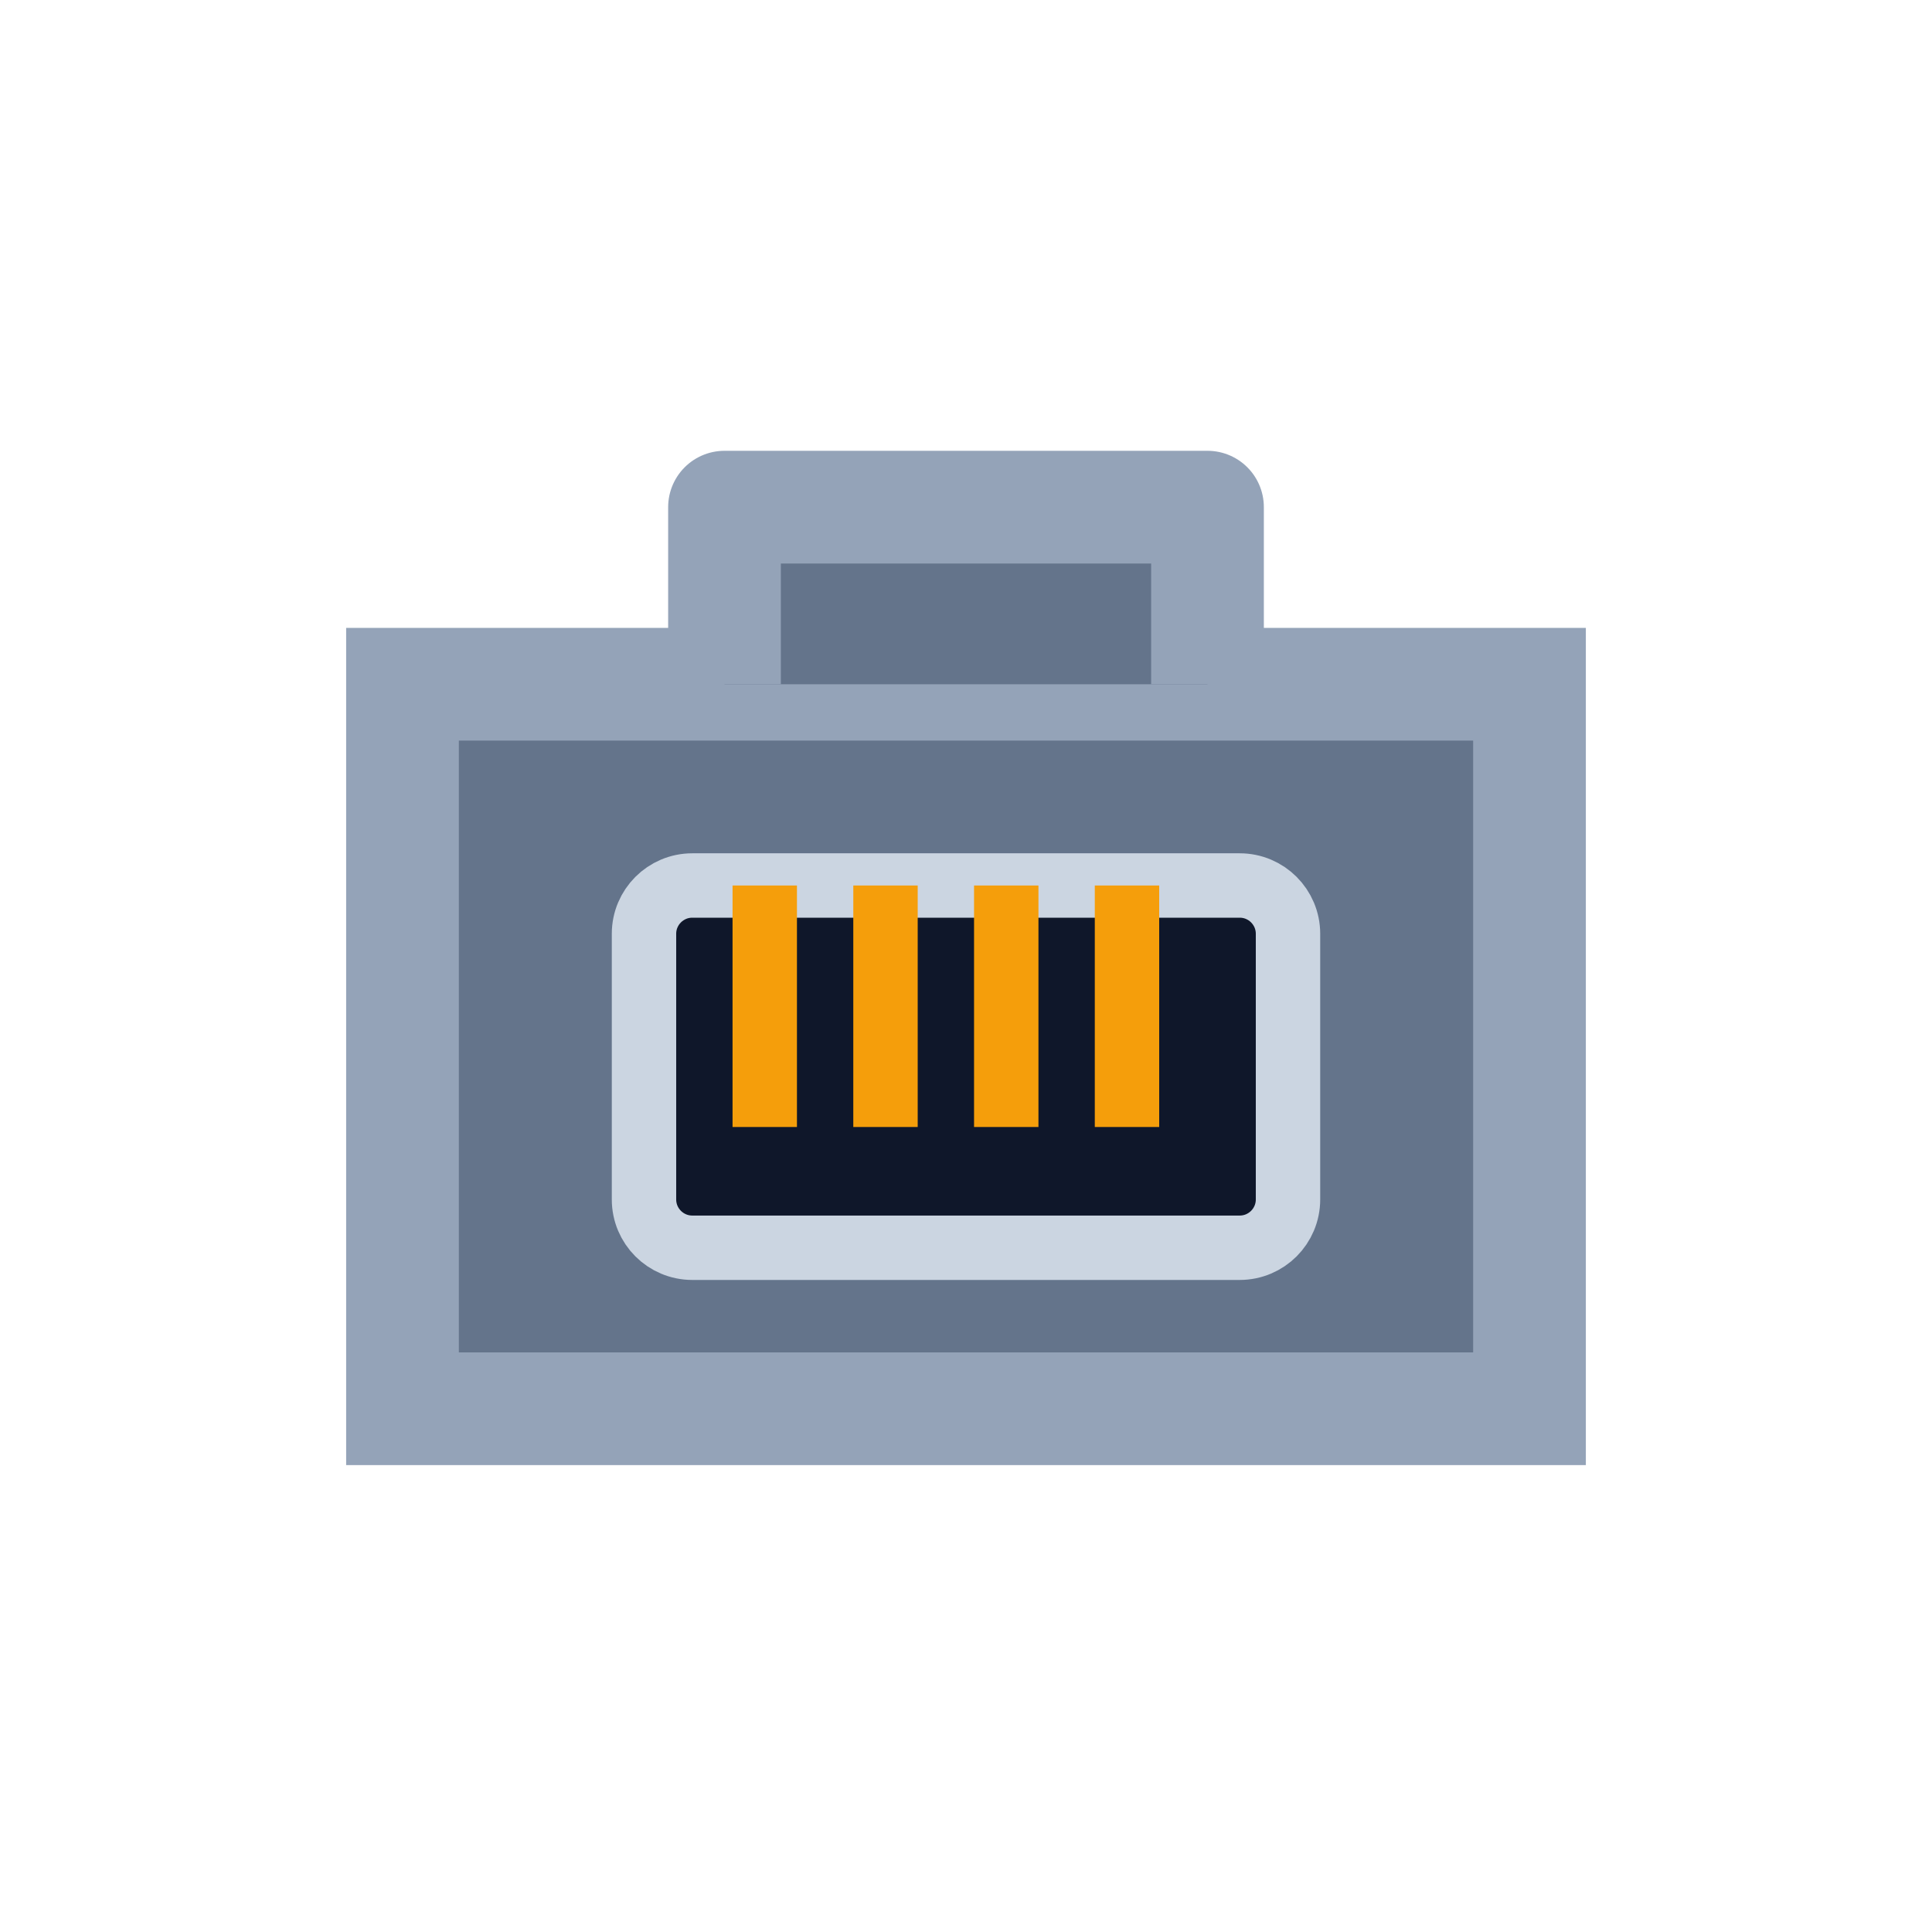
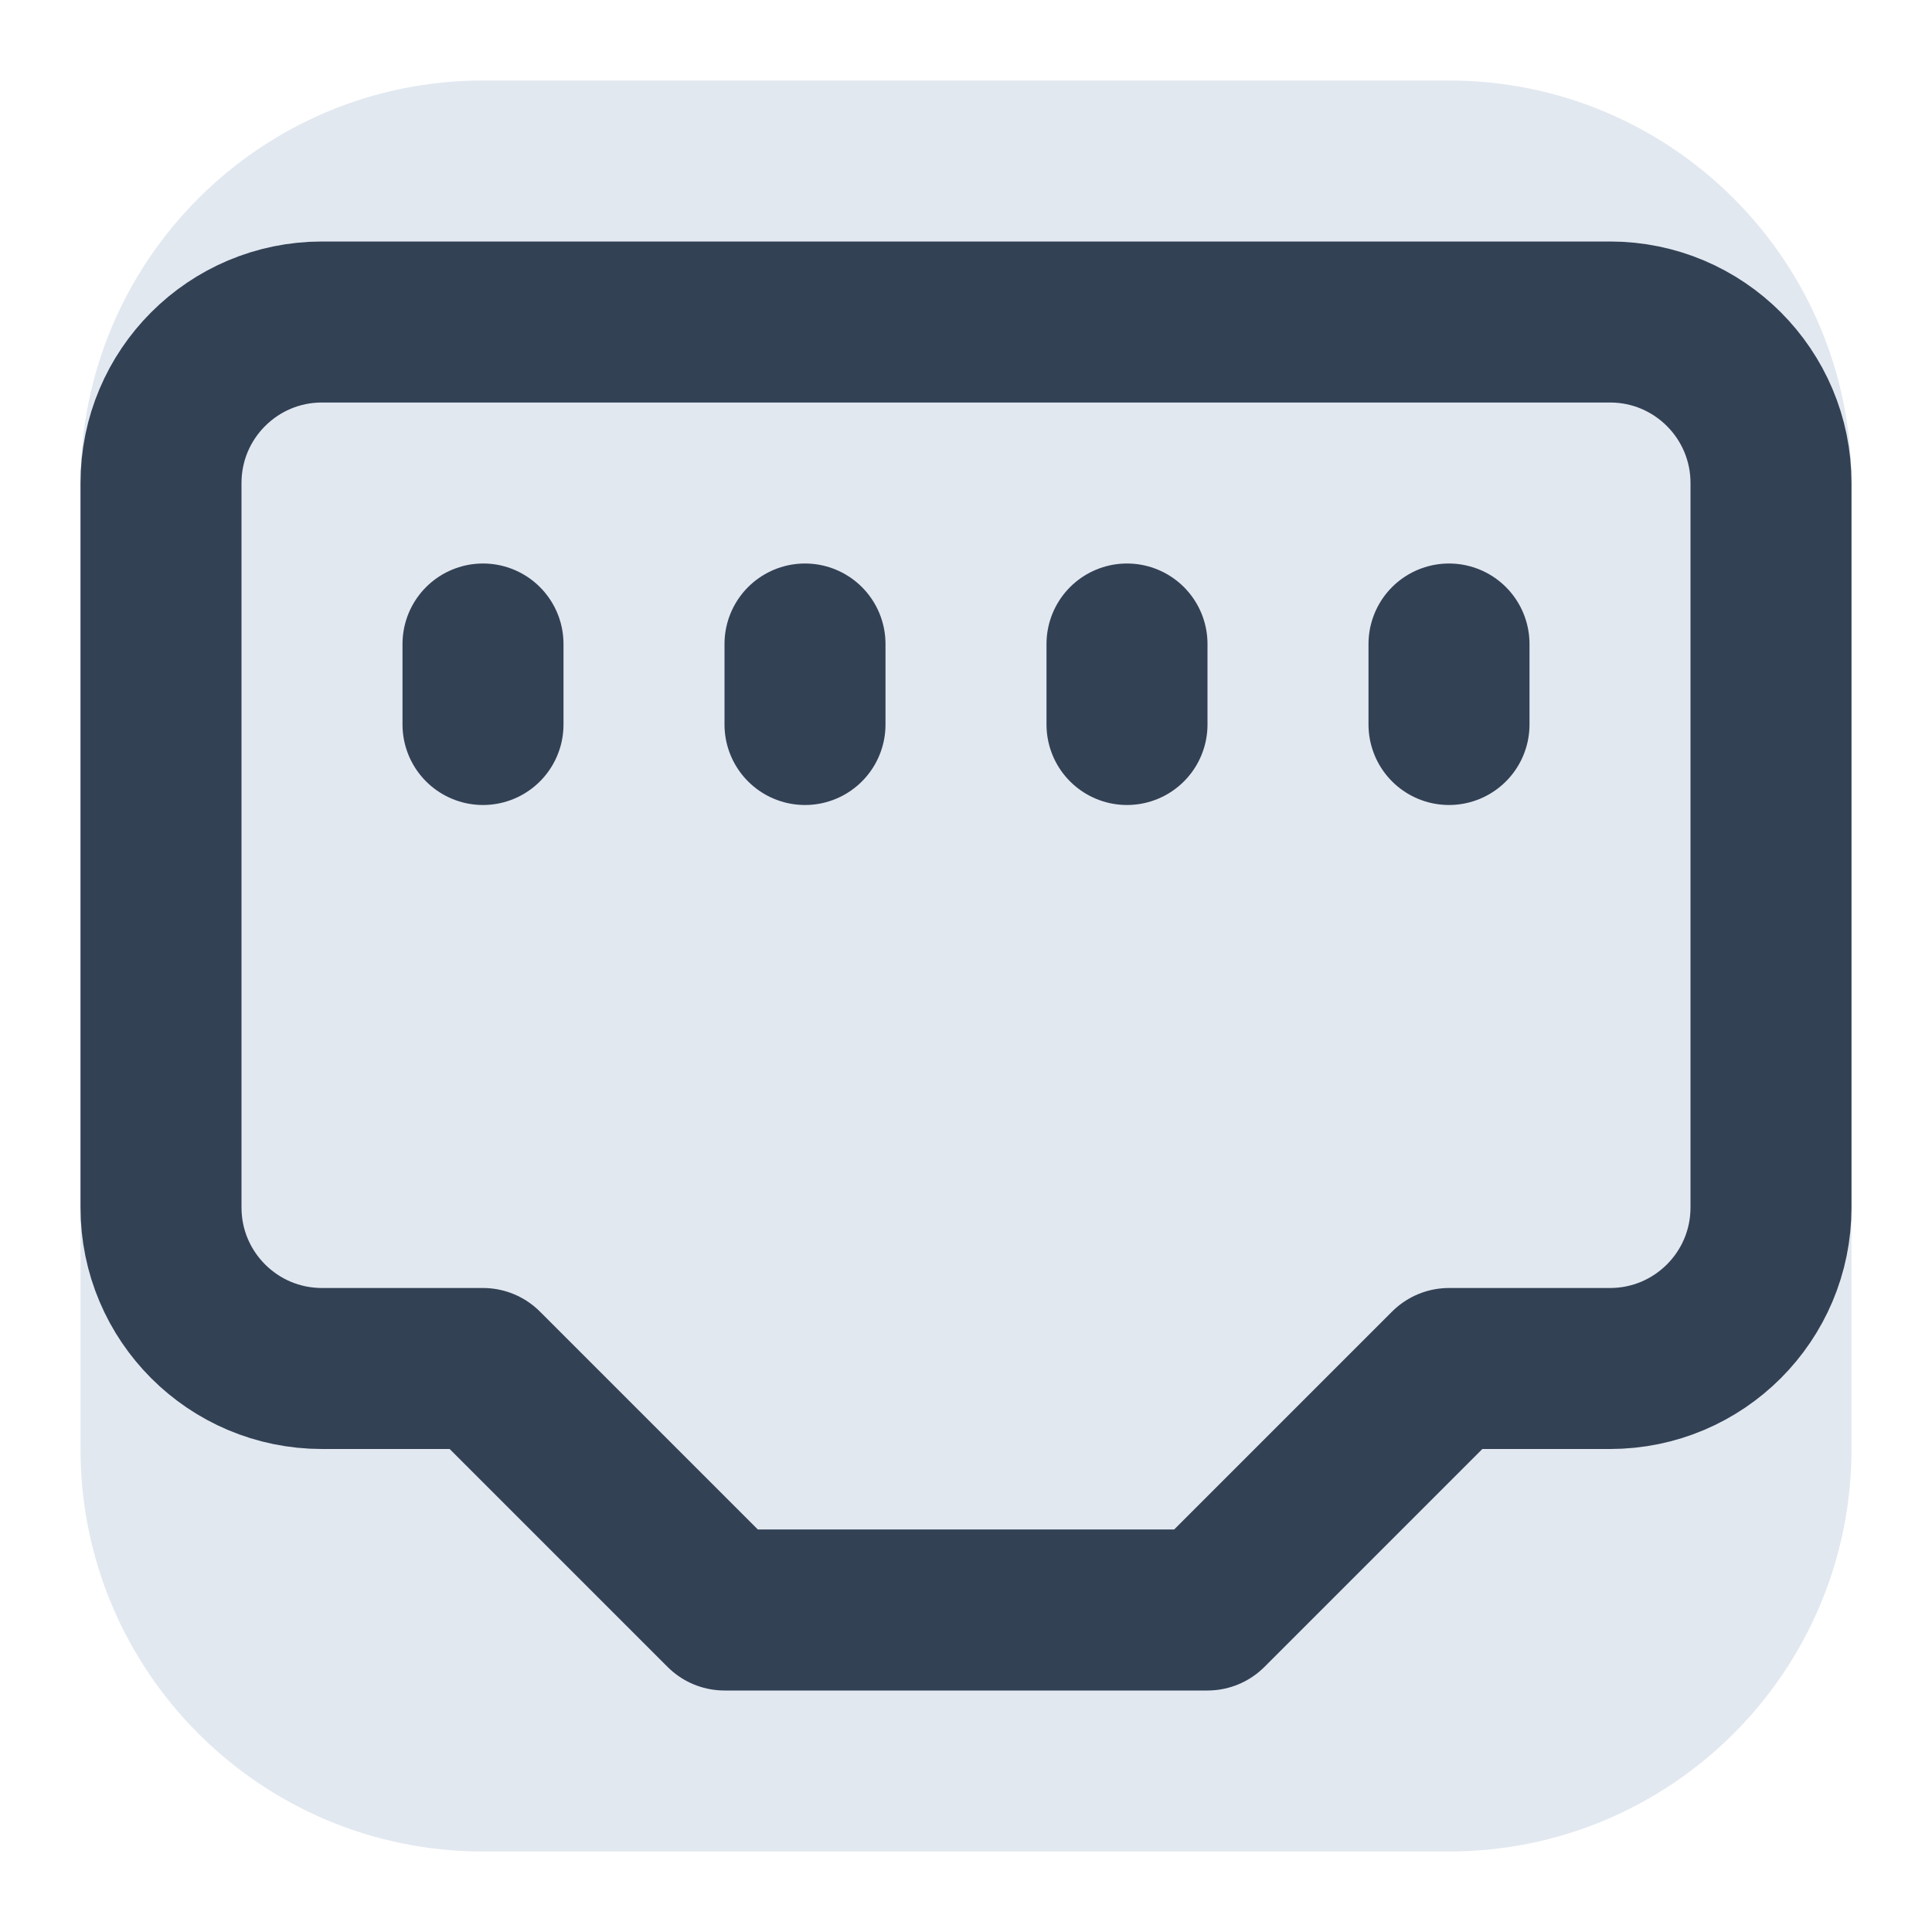
<svg xmlns="http://www.w3.org/2000/svg" viewBox="0 0 24 24" role="img" aria-label="Port">
-   <path d="M5 8.5h14v9H5z" fill="#64748b" stroke="#94a3b8" stroke-width="1.4" />
-   <path d="M9 8.5v-2.2h6v2.2" fill="#64748b" stroke="#94a3b8" stroke-width="1.4" stroke-linejoin="round" />
-   <rect x="8" y="11" width="8" height="4.5" rx="0.6" fill="#0f172a" stroke="#cbd5e1" stroke-width="0.8" />
-   <path d="M9.5 11v3M11 11v3M12.5 11v3M14 11v3" stroke="#f59e0b" stroke-width="0.8" />
+   <rect x="1" y="1" width="22" height="22" rx="5" fill="#e2e8f0" />
+   <g fill="none" stroke="#334155" stroke-width="2" stroke-linecap="round" stroke-linejoin="round">
+     <path d="m15 20 3-3h2a2 2 0 0 0 2-2V6a2 2 0 0 0-2-2H4a2 2 0 0 0-2 2v9a2 2 0 0 0 2 2h2l3 3z" />
+     <path d="M6 8v1" />
+     <path d="M10 8v1" />
+     <path d="M14 8v1" />
+     <path d="M18 8v1" />
+   </g>
</svg>
